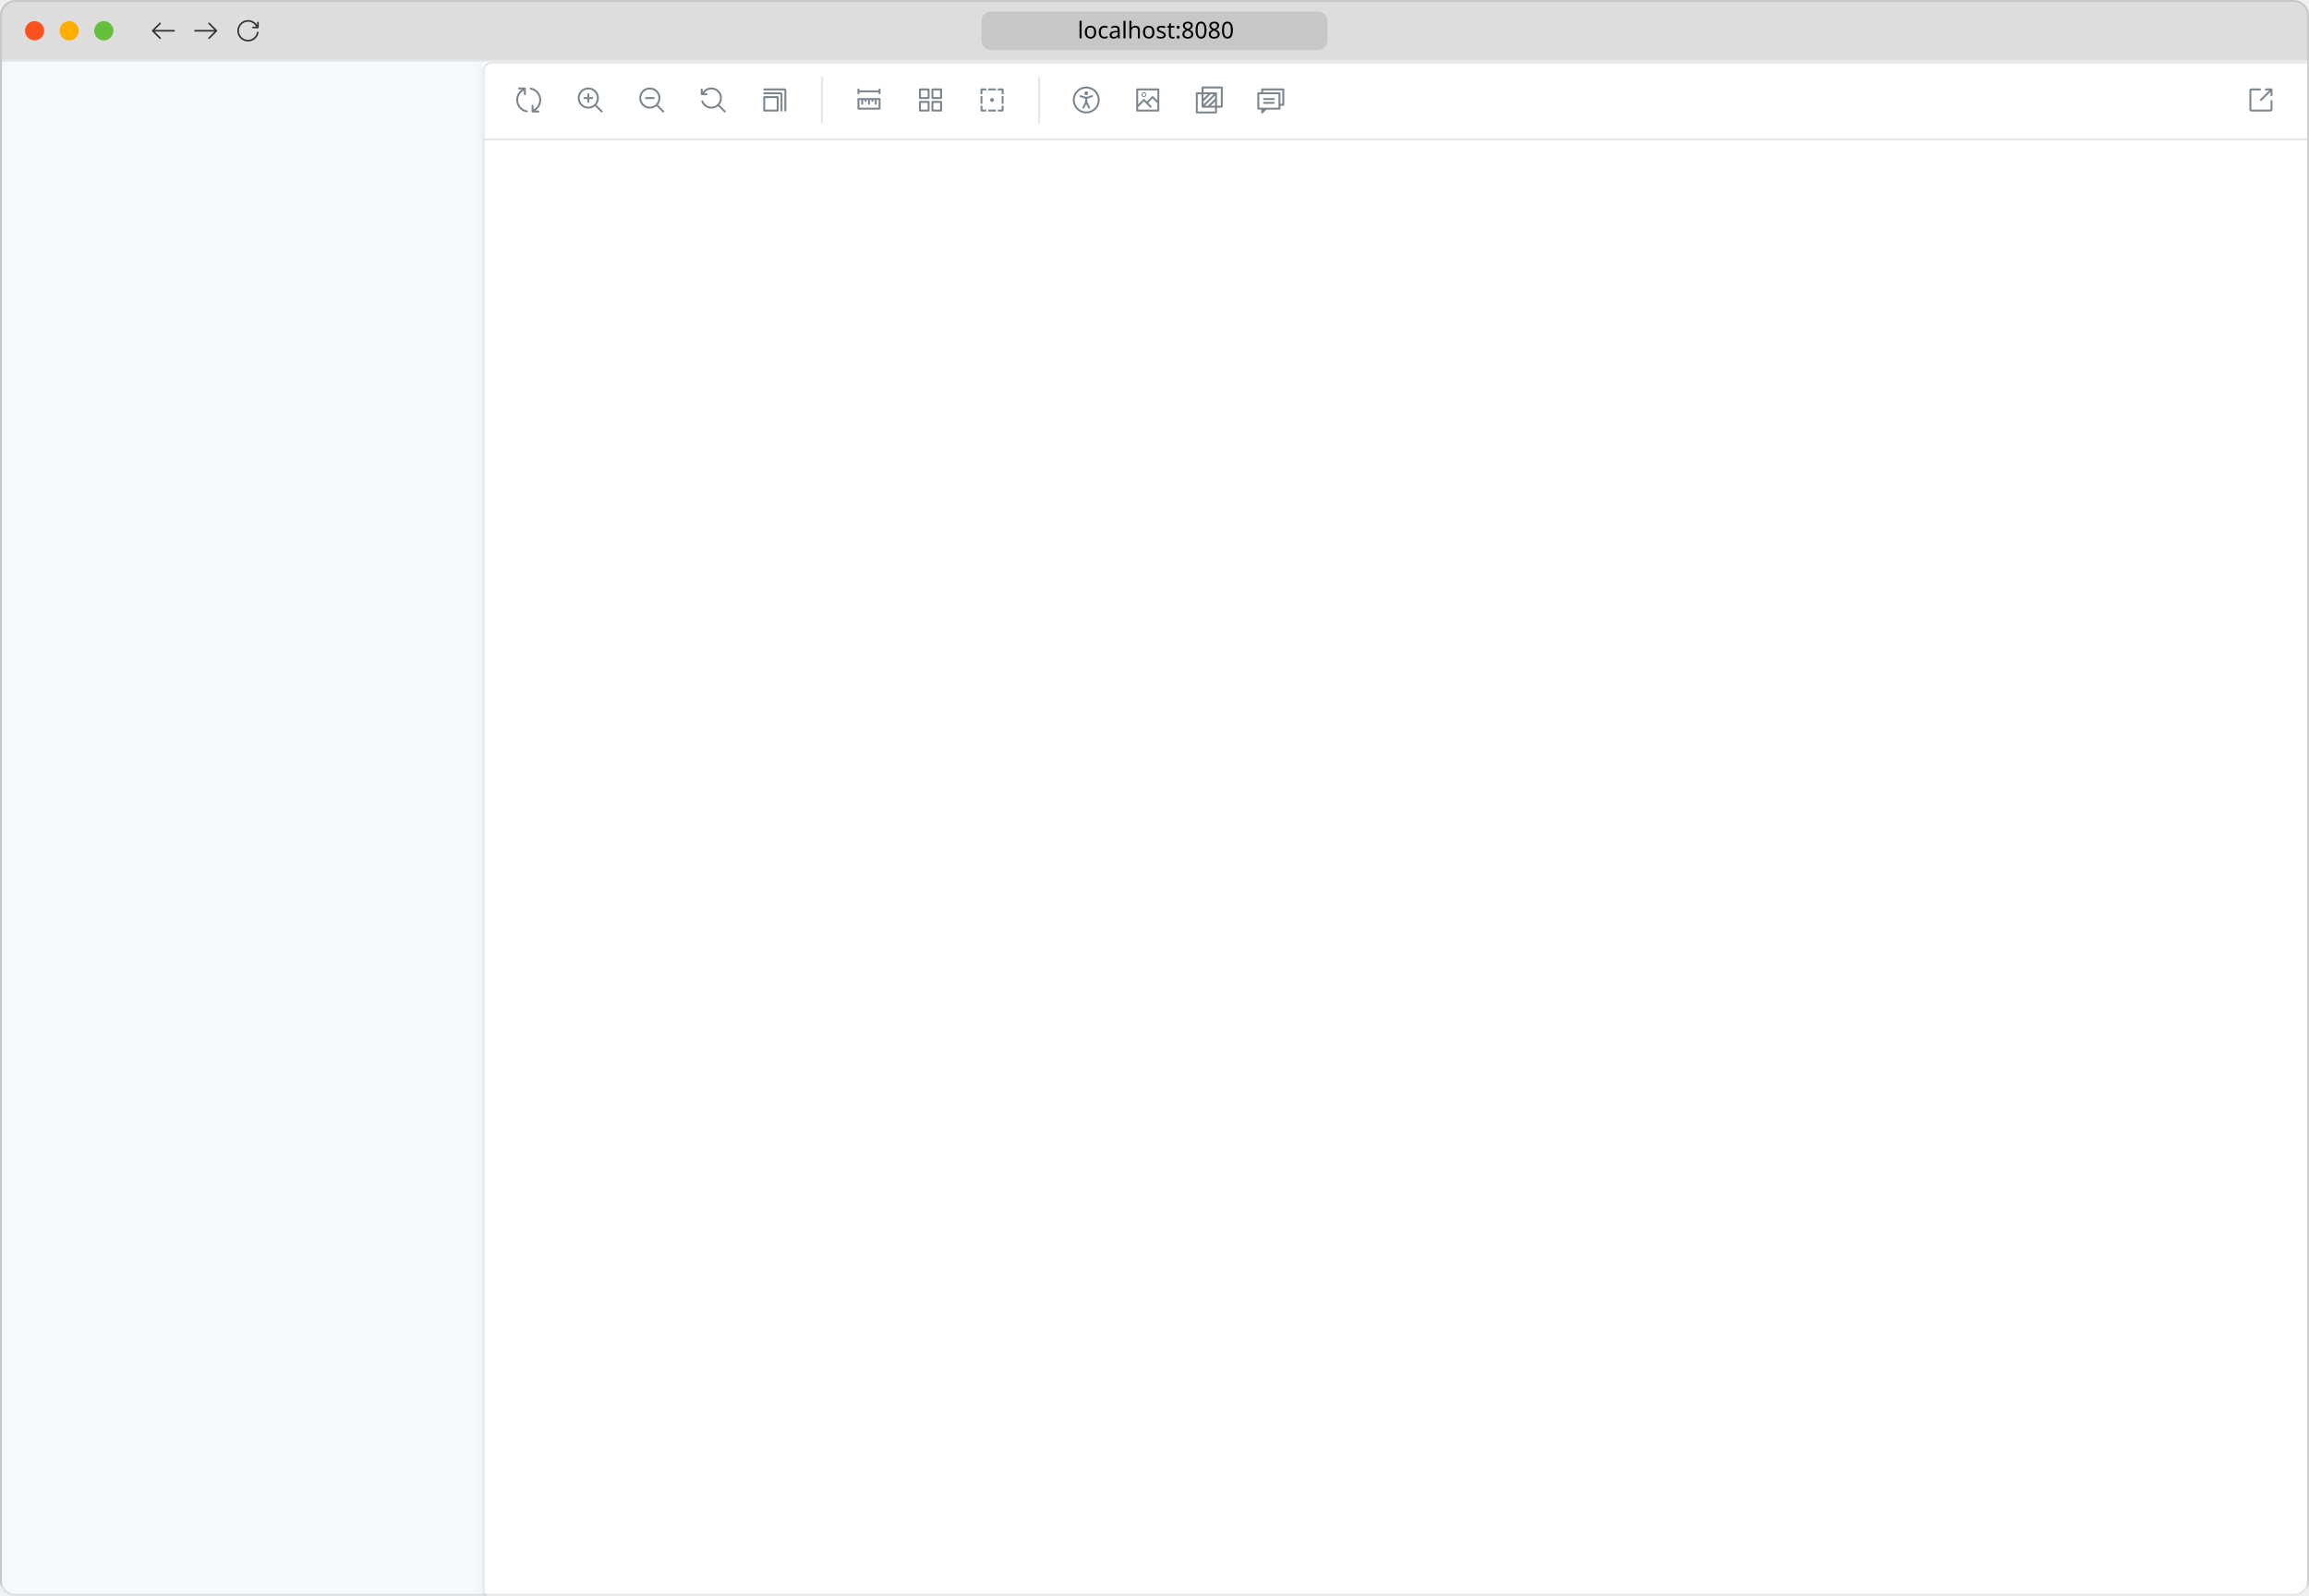
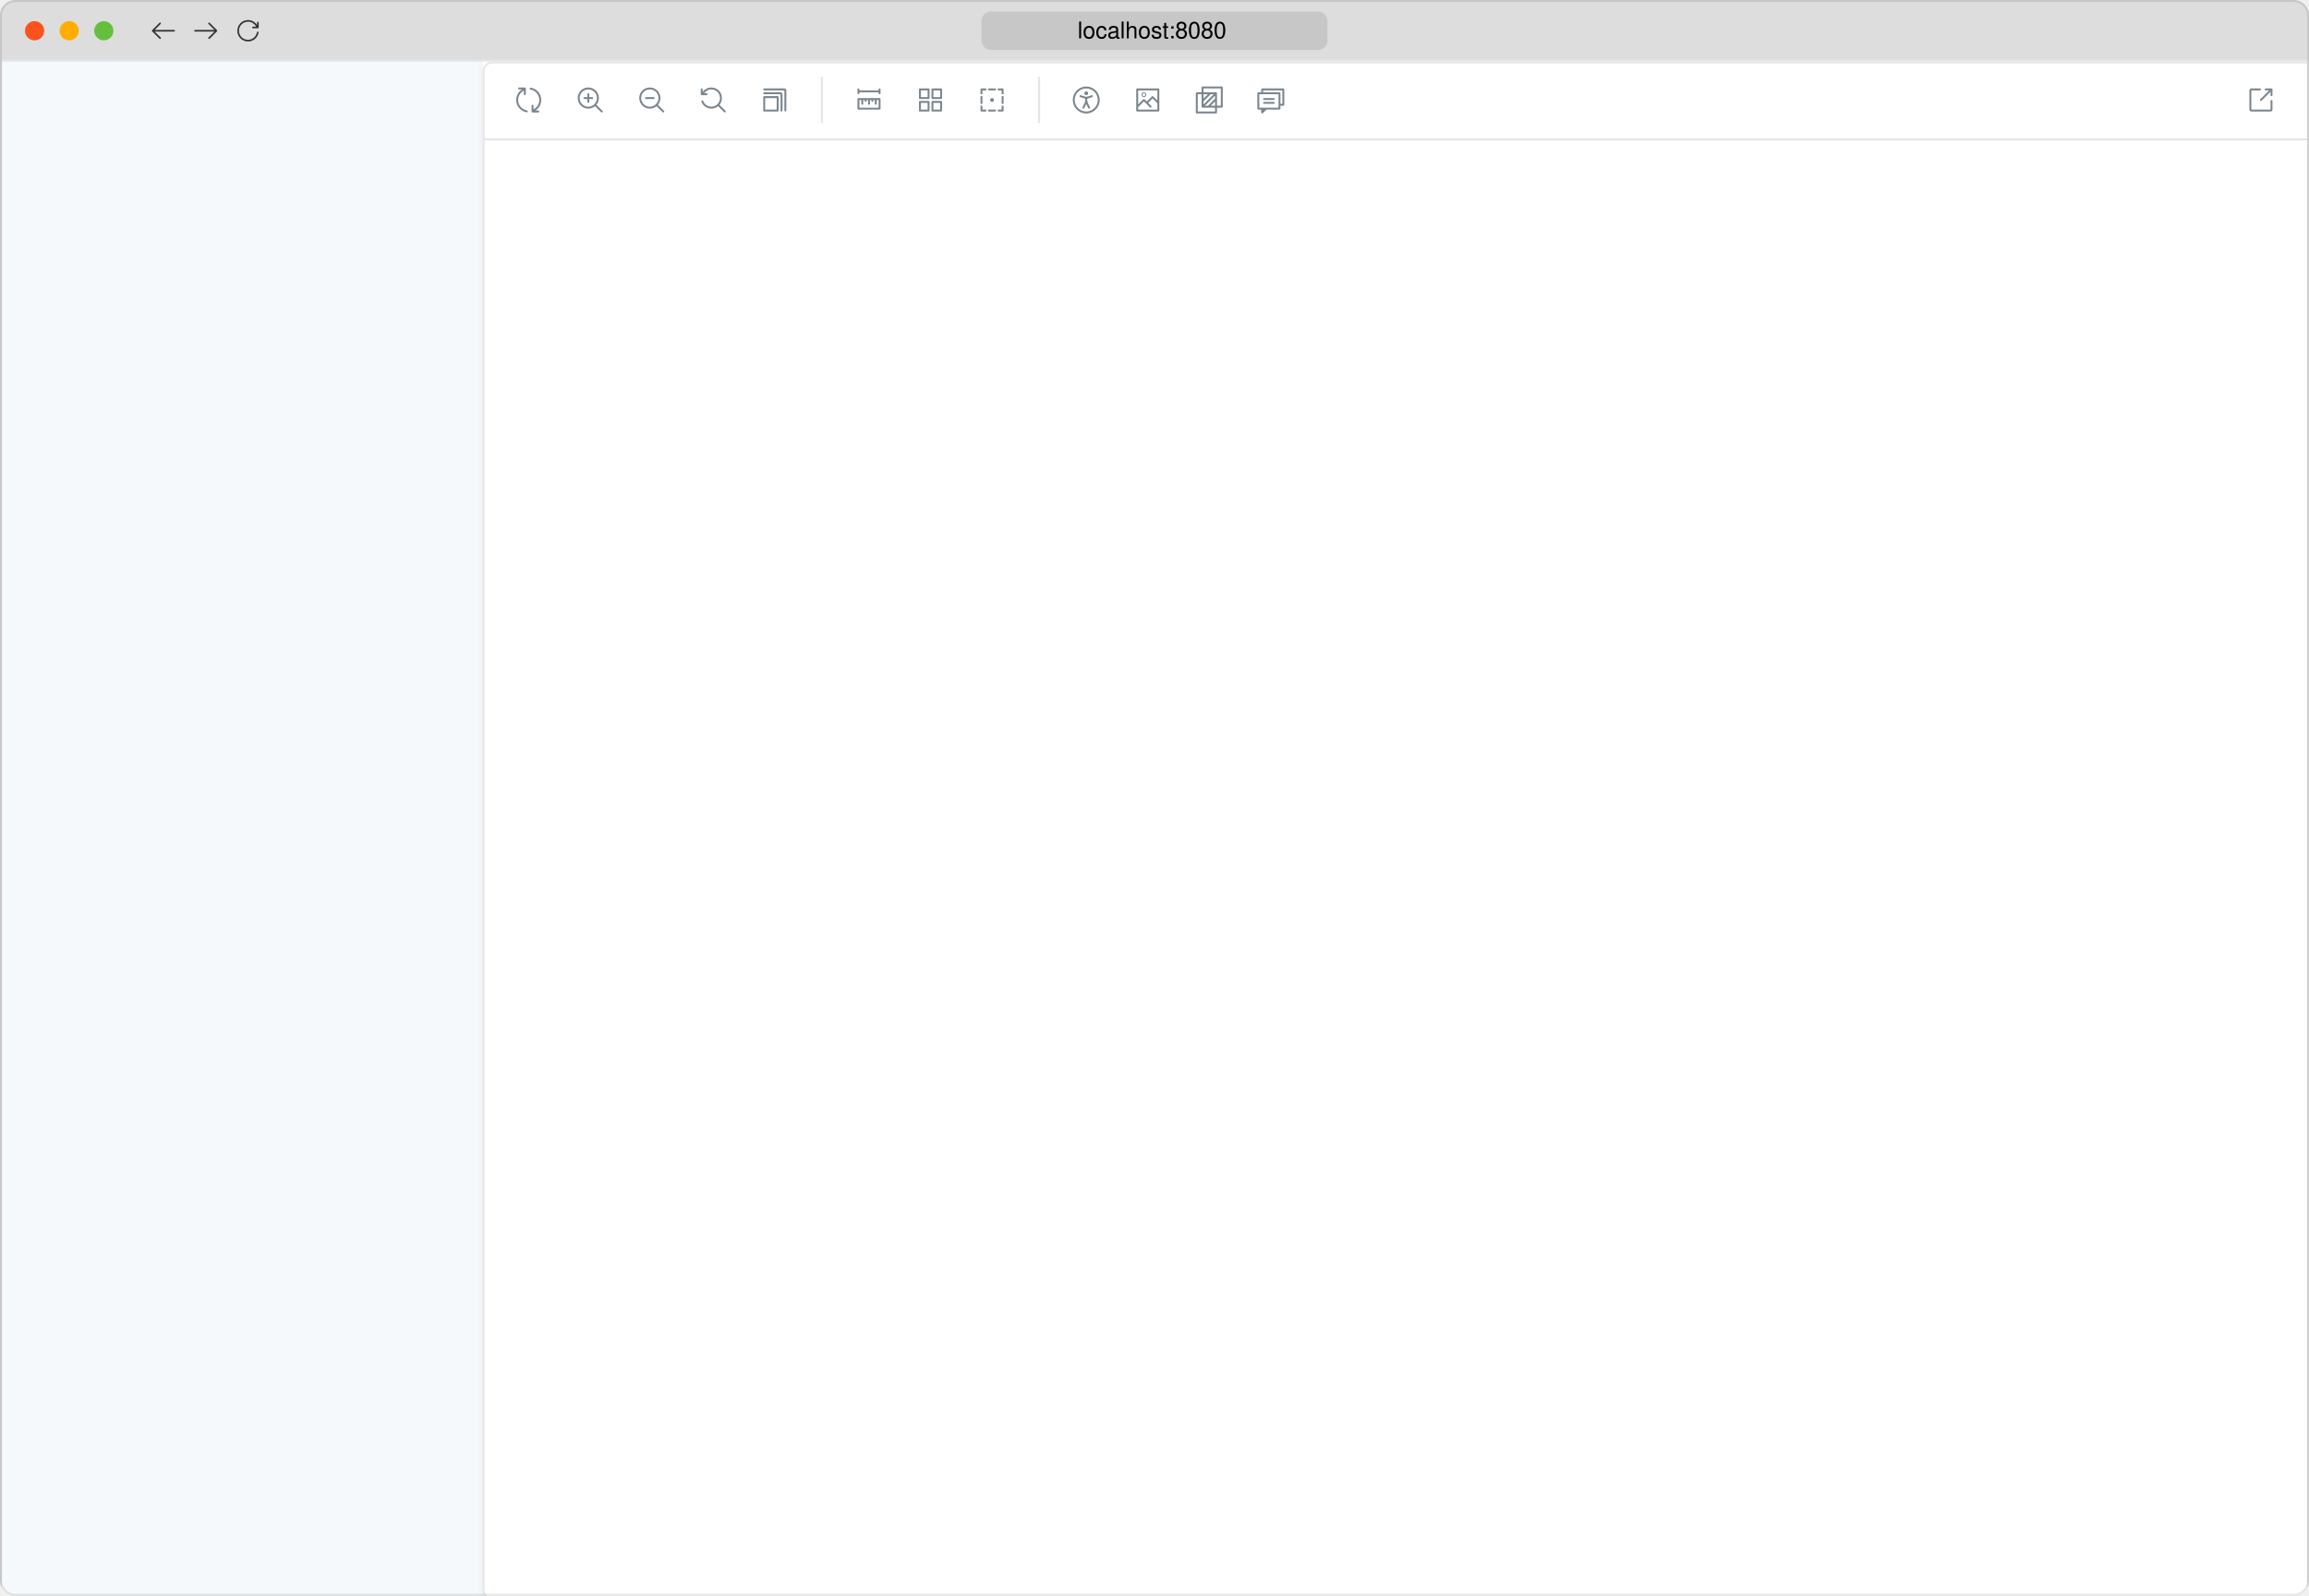
<svg xmlns="http://www.w3.org/2000/svg" width="1201" height="830" viewBox="0 0 1201 830" fill="none">
  <g clip-path="url(#clip0_5695_88034)">
    <g clip-path="url(#clip1_5695_88034)">
      <rect width="1201" height="830" rx="8" fill="#DDDDDD" />
      <g clip-path="url(#clip2_5695_88034)">
        <path d="M83.589 11.84C83.756 12.007 83.756 12.279 83.589 12.446L80.463 15.572H90.571C90.808 15.572 91 15.763 91 16C91 16.237 90.808 16.429 90.571 16.429H80.463L83.589 19.554C83.756 19.721 83.756 19.993 83.589 20.16C83.421 20.328 83.15 20.328 82.983 20.16L79.126 16.303C78.958 16.136 78.958 15.864 79.126 15.697L82.983 11.84C83.15 11.672 83.421 11.672 83.589 11.84Z" fill="#333333" />
      </g>
      <g clip-path="url(#clip3_5695_88034)">
        <path d="M108.411 11.84C108.579 11.672 108.85 11.672 109.017 11.84L112.874 15.697C113.042 15.864 113.042 16.136 112.874 16.303L109.017 20.16C108.85 20.328 108.579 20.328 108.411 20.16C108.244 19.993 108.244 19.721 108.411 19.554L111.537 16.429H101.429C101.192 16.429 101 16.237 101 16C101 15.763 101.192 15.572 101.429 15.572H111.537L108.411 12.446C108.244 12.279 108.244 12.007 108.411 11.84Z" fill="#333333" />
      </g>
      <g clip-path="url(#clip4_5695_88034)">
        <path d="M129.079 10.429C129.053 10.429 129.026 10.428 129 10.428C125.923 10.428 123.429 12.923 123.429 16C123.429 19.065 125.904 21.552 128.964 21.571C128.976 21.571 128.988 21.571 129 21.571C130.135 21.571 131.191 21.232 132.071 20.649C132.125 20.614 132.178 20.577 132.231 20.539C132.936 20.037 133.519 19.374 133.927 18.604C134.2 18.088 134.394 17.524 134.494 16.928C134.534 16.695 134.376 16.474 134.143 16.434C133.909 16.395 133.688 16.553 133.649 16.786C133.538 17.45 133.288 18.066 132.93 18.604C132.086 19.876 130.641 20.714 129 20.714C126.397 20.714 124.286 18.604 124.286 16C124.286 13.396 126.397 11.286 129 11.286L129.005 11.286C130.834 11.287 132.421 12.332 133.2 13.857L131.572 13.857C131.335 13.857 131.143 14.049 131.143 14.286C131.143 14.522 131.335 14.714 131.572 14.714H133.84C133.847 14.714 133.854 14.714 133.86 14.714H134.143C134.38 14.714 134.572 14.522 134.572 14.286V11.714C134.572 11.477 134.38 11.286 134.143 11.286C133.906 11.286 133.714 11.477 133.714 11.714V13.03C132.741 11.488 131.032 10.456 129.079 10.429Z" fill="#333333" />
      </g>
      <circle cx="18" cy="16" r="5" fill="#FC521F" />
      <circle cx="36" cy="16" r="5" fill="#FFAE00" />
      <circle cx="54" cy="16" r="5" fill="#66BF3C" />
      <rect x="1" y="31" width="1199" height="1" fill="#E1E5E8" />
      <rect x="510.5" y="6" width="180" height="20" rx="5" fill="black" fill-opacity="0.1" />
-       <text fill="black" xml:space="preserve" style="white-space: pre" font-family="Nunito Sans" font-size="12" letter-spacing="0em">
+       <text fill="black" xml:space="preserve" style="white-space: pre" font-family="'Nunito Sans', 'Helvetica Neue', Helvetica, Arial, sans-serif" font-size="12" letter-spacing="0em">
        <tspan x="560.5" y="19.948">localhost:8080</tspan>
      </text>
      <g clip-path="url(#clip5_5695_88034)">
        <rect width="1200" height="800" transform="translate(1 32)" fill="#F6F9FC" />
        <g filter="url(#filter0_d_5695_88034)">
          <path d="M251 37C251 34.239 253.239 32 256 32H1201V832H256C253.239 832 251 829.761 251 827V37Z" fill="white" />
          <mask id="path-14-outside-1_5695_88034" maskUnits="userSpaceOnUse" x="251" y="32" width="949" height="41" fill="black">
            <rect fill="white" x="251" y="32" width="949" height="41" />
            <path d="M251 32H1200V72H251V32Z" />
          </mask>
          <path d="M251 32H1200V72H251V32Z" fill="white" />
          <g clip-path="url(#clip6_5695_88034)">
            <path d="M273.5 46C273.5 45.724 273.276 45.5 273 45.5H270C269.724 45.5 269.5 45.724 269.5 46C269.5 46.276 269.724 46.5 270 46.5H271.535C269.712 47.651 268.5 49.684 268.5 52C268.5 55.221 270.843 57.894 273.917 58.41C274.19 58.456 274.447 58.272 274.493 58C274.539 57.727 274.355 57.47 274.083 57.424C271.482 56.988 269.5 54.725 269.5 52C269.5 49.863 270.719 48.01 272.5 47.1V49C272.5 49.276 272.724 49.5 273 49.5C273.276 49.5 273.5 49.276 273.5 49V46.353C273.5 46.345 273.5 46.338 273.5 46.33V46Z" fill="#7A858E" />
            <path d="M275.507 46C275.553 45.728 275.81 45.544 276.083 45.59C279.157 46.106 281.5 48.779 281.5 52C281.5 54.316 280.288 56.349 278.466 57.5H280C280.276 57.5 280.5 57.724 280.5 58C280.5 58.276 280.276 58.5 280 58.5H277C276.724 58.5 276.5 58.276 276.5 58V55C276.5 54.724 276.724 54.5 277 54.5C277.276 54.5 277.5 54.724 277.5 55V56.901C279.281 55.99 280.5 54.137 280.5 52C280.5 49.275 278.518 47.013 275.917 46.576C275.645 46.53 275.461 46.273 275.507 46Z" fill="#7A858E" />
          </g>
          <g clip-path="url(#clip7_5695_88034)">
            <path d="M306 48.5C306.276 48.5 306.5 48.724 306.5 49V50.5H308C308.276 50.5 308.5 50.724 308.5 51C308.5 51.276 308.276 51.5 308 51.5H306.5V53C306.5 53.276 306.276 53.5 306 53.5C305.724 53.5 305.5 53.276 305.5 53V51.5H304C303.724 51.5 303.5 51.276 303.5 51C303.5 50.724 303.724 50.5 304 50.5H305.5V49C305.5 48.724 305.724 48.5 306 48.5Z" fill="#7A858E" />
            <path fill-rule="evenodd" clip-rule="evenodd" d="M309.544 55.206C308.587 56.013 307.35 56.5 306 56.5C302.962 56.5 300.5 54.038 300.5 51C300.5 47.962 302.962 45.5 306 45.5C309.038 45.5 311.5 47.962 311.5 51C311.5 52.35 311.013 53.587 310.206 54.544C310.259 54.568 310.31 54.602 310.354 54.646L313.354 57.646C313.549 57.842 313.549 58.158 313.354 58.354C313.158 58.549 312.842 58.549 312.646 58.354L309.646 55.354C309.602 55.31 309.568 55.259 309.544 55.206ZM310.5 51C310.5 53.485 308.485 55.5 306 55.5C303.515 55.5 301.5 53.485 301.5 51C301.5 48.515 303.515 46.5 306 46.5C308.485 46.5 310.5 48.515 310.5 51Z" fill="#7A858E" />
          </g>
          <g clip-path="url(#clip8_5695_88034)">
            <path d="M336 50.5C335.724 50.5 335.5 50.724 335.5 51C335.5 51.276 335.724 51.5 336 51.5H340C340.276 51.5 340.5 51.276 340.5 51C340.5 50.724 340.276 50.5 340 50.5H336Z" fill="#7A858E" />
            <path fill-rule="evenodd" clip-rule="evenodd" d="M338 56.5C339.35 56.5 340.587 56.013 341.544 55.206C341.568 55.259 341.602 55.31 341.646 55.354L344.646 58.354C344.842 58.549 345.158 58.549 345.354 58.354C345.549 58.158 345.549 57.842 345.354 57.646L342.354 54.646C342.31 54.602 342.259 54.568 342.206 54.544C343.013 53.587 343.5 52.35 343.5 51C343.5 47.962 341.038 45.5 338 45.5C334.962 45.5 332.5 47.962 332.5 51C332.5 54.038 334.962 56.5 338 56.5ZM338 55.5C340.485 55.5 342.5 53.485 342.5 51C342.5 48.515 340.485 46.5 338 46.5C335.515 46.5 333.5 48.515 333.5 51C333.5 53.485 335.515 55.5 338 55.5Z" fill="#7A858E" />
          </g>
          <g clip-path="url(#clip9_5695_88034)">
            <path d="M365.5 47.837V46.5C365.5 46.224 365.276 46 365 46C364.724 46 364.5 46.224 364.5 46.5V49C364.5 49.276 364.724 49.5 365 49.5H367.5C367.776 49.5 368 49.276 368 49C368 48.724 367.776 48.5 367.5 48.5H366.258C367.065 47.293 368.44 46.5 370 46.5C372.485 46.5 374.5 48.515 374.5 51C374.5 53.485 372.485 55.5 370 55.5C368.048 55.5 366.384 54.256 365.762 52.517C365.669 52.257 365.383 52.121 365.123 52.214C364.863 52.307 364.727 52.593 364.82 52.853C365.581 54.978 367.612 56.5 370 56.5C371.35 56.5 372.587 56.013 373.544 55.206C373.568 55.259 373.602 55.31 373.646 55.354L376.646 58.354C376.842 58.549 377.158 58.549 377.354 58.354C377.549 58.158 377.549 57.842 377.354 57.646L374.354 54.646C374.31 54.602 374.259 54.568 374.206 54.544C375.013 53.587 375.5 52.35 375.5 51C375.5 47.962 373.038 45.5 370 45.5C368.139 45.5 366.495 46.424 365.5 47.837Z" fill="#7A858E" />
          </g>
          <path d="M397.5 46.004C397.224 46.004 397 46.228 397 46.504C397 46.78 397.224 47.004 397.5 47.004H408V57.504C408 57.78 408.224 58.004 408.5 58.004C408.776 58.004 409 57.78 409 57.504V47.004C409 46.452 408.552 46.004 408 46.004H397.5Z" fill="#7A858E" />
          <path d="M397 48.504C397 48.228 397.224 48.004 397.5 48.004H406C406.552 48.004 407 48.452 407 49.004V57.504C407 57.78 406.776 58.004 406.5 58.004C406.224 58.004 406 57.78 406 57.504V49.004H397.5C397.224 49.004 397 48.78 397 48.504Z" fill="#7A858E" />
          <path fill-rule="evenodd" clip-rule="evenodd" d="M397.5 50.004C397.224 50.004 397 50.228 397 50.504V57.504C397 57.78 397.224 58.004 397.5 58.004H404.5C404.776 58.004 405 57.78 405 57.504V50.504C405 50.228 404.776 50.004 404.5 50.004H397.5ZM398 51.004V57.004H404V51.004H398Z" fill="#7A858E" />
          <rect x="427" y="40" width="1" height="24" fill="#E1E5E8" />
          <path d="M446.5 46.004C446.776 46.004 447 46.228 447 46.504V47.004H457V46.504C457 46.228 457.224 46.004 457.5 46.004C457.776 46.004 458 46.228 458 46.504V48.504C458 48.78 457.776 49.004 457.5 49.004C457.224 49.004 457 48.78 457 48.504V48.004H447V48.504C447 48.78 446.776 49.004 446.5 49.004C446.224 49.004 446 48.78 446 48.504V46.504C446 46.228 446.224 46.004 446.5 46.004Z" fill="#7A858E" />
          <path fill-rule="evenodd" clip-rule="evenodd" d="M457.5 51.004C457.776 51.004 458 51.228 458 51.504V56.504C458 56.78 457.776 57.004 457.5 57.004H446.5C446.224 57.004 446 56.78 446 56.504V51.504C446 51.228 446.224 51.004 446.5 51.004H457.5ZM447 52.004V56.004H457V52.004H456V54.004C456 54.28 455.776 54.504 455.5 54.504C455.224 54.504 455 54.28 455 54.004V52.004H454.25V52.504C454.25 52.78 454.026 53.004 453.75 53.004C453.474 53.004 453.25 52.78 453.25 52.504V52.004H452.5V54.004C452.5 54.28 452.276 54.504 452 54.504C451.724 54.504 451.5 54.28 451.5 54.004V52.004H450.75V52.504C450.75 52.78 450.526 53.004 450.25 53.004C449.974 53.004 449.75 52.78 449.75 52.504V52.004H449V54.004C449 54.28 448.776 54.504 448.5 54.504C448.224 54.504 448 54.28 448 54.004V52.004H447Z" fill="#7A858E" />
          <path fill-rule="evenodd" clip-rule="evenodd" d="M478 46.504C478 46.228 478.224 46.004 478.5 46.004H483C483.276 46.004 483.5 46.228 483.5 46.504V51.004C483.5 51.28 483.276 51.504 483 51.504H478.5C478.224 51.504 478 51.28 478 51.004V46.504ZM479 50.504V47.004H482.5V50.504H479Z" fill="#7A858E" />
          <path fill-rule="evenodd" clip-rule="evenodd" d="M484.5 46.504C484.5 46.228 484.724 46.004 485 46.004H489.5C489.776 46.004 490 46.228 490 46.504V51.004C490 51.28 489.776 51.504 489.5 51.504H485C484.724 51.504 484.5 51.28 484.5 51.004V46.504ZM485.5 50.504V47.004H489V50.504H485.5Z" fill="#7A858E" />
          <path fill-rule="evenodd" clip-rule="evenodd" d="M478.5 52.504C478.224 52.504 478 52.728 478 53.004V57.504C478 57.78 478.224 58.004 478.5 58.004H483C483.276 58.004 483.5 57.78 483.5 57.504V53.004C483.5 52.728 483.276 52.504 483 52.504H478.5ZM479 53.504V57.004H482.5V53.504H479Z" fill="#7A858E" />
          <path fill-rule="evenodd" clip-rule="evenodd" d="M484.5 53.004C484.5 52.728 484.724 52.504 485 52.504H489.5C489.776 52.504 490 52.728 490 53.004V57.504C490 57.78 489.776 58.004 489.5 58.004H485C484.724 58.004 484.5 57.78 484.5 57.504V53.004ZM485.5 57.004V53.504H489V57.004H485.5Z" fill="#7A858E" />
          <path d="M511 47.004V49.004H510V46.504C510 46.228 510.224 46.004 510.5 46.004H513V47.004H511Z" fill="#7A858E" />
          <path d="M510 54.004V50.004H511V54.004H510Z" fill="#7A858E" />
          <path d="M510 55.004V57.504C510 57.78 510.224 58.004 510.5 58.004H513V57.004H511V55.004H510Z" fill="#7A858E" />
          <path d="M519 58.004H521.5C521.776 58.004 522 57.78 522 57.504V55.004H521V57.004H519V58.004Z" fill="#7A858E" />
          <path d="M521 49.004H522V46.504C522 46.228 521.776 46.004 521.5 46.004H519V47.004H521V49.004Z" fill="#7A858E" />
          <path d="M518 57.004V58.004H514V57.004H518Z" fill="#7A858E" />
          <path d="M518 46.004V47.004H514V46.004H518Z" fill="#7A858E" />
          <path d="M522 54.004H521V50.004H522V54.004Z" fill="#7A858E" />
          <path d="M516 53.004C516.552 53.004 517 52.556 517 52.004C517 51.452 516.552 51.004 516 51.004C515.448 51.004 515 51.452 515 52.004C515 52.556 515.448 53.004 516 53.004Z" fill="#7A858E" />
          <rect x="540" y="40" width="1" height="24" fill="#E1E5E8" />
          <g clip-path="url(#clip10_5695_88034)">
            <path d="M561.526 49.842C561.613 49.58 561.896 49.438 562.158 49.526L564.209 50.21C564.723 50.381 565.277 50.381 565.791 50.21L567.842 49.526C568.104 49.438 568.387 49.58 568.474 49.842C568.562 50.104 568.42 50.387 568.158 50.474L565.705 51.292C565.583 51.333 565.5 51.448 565.5 51.577V51.82C565.5 52.518 565.663 53.207 565.975 53.832L566.947 55.776C567.071 56.023 566.971 56.324 566.724 56.447C566.477 56.571 566.176 56.471 566.053 56.224L565 54.118L563.947 56.224C563.824 56.471 563.523 56.571 563.276 56.447C563.029 56.324 562.929 56.023 563.053 55.776L564.025 53.832C564.337 53.207 564.5 52.518 564.5 51.82V51.577C564.5 51.448 564.417 51.333 564.295 51.292L561.842 50.474C561.58 50.387 561.438 50.104 561.526 49.842Z" fill="#7A858E" />
            <path d="M565 49.5C565.552 49.5 566 49.052 566 48.5C566 47.948 565.552 47.5 565 47.5C564.448 47.5 564 47.948 564 48.5C564 49.052 564.448 49.5 565 49.5Z" fill="#7A858E" />
            <path fill-rule="evenodd" clip-rule="evenodd" d="M565 59C568.866 59 572 55.866 572 52C572 48.134 568.866 45 565 45C561.134 45 558 48.134 558 52C558 55.866 561.134 59 565 59ZM565 58C568.314 58 571 55.314 571 52C571 48.686 568.314 46 565 46C561.686 46 559 48.686 559 52C559 55.314 561.686 58 565 58Z" fill="#7A858E" />
          </g>
          <path fill-rule="evenodd" clip-rule="evenodd" d="M596.25 49.254C596.25 49.944 595.69 50.504 595 50.504C594.31 50.504 593.75 49.944 593.75 49.254C593.75 48.564 594.31 48.004 595 48.004C595.69 48.004 596.25 48.564 596.25 49.254ZM595.75 49.254C595.75 49.668 595.414 50.004 595 50.004C594.586 50.004 594.25 49.668 594.25 49.254C594.25 48.84 594.586 48.504 595 48.504C595.414 48.504 595.75 48.84 595.75 49.254Z" fill="#7A858E" />
          <path fill-rule="evenodd" clip-rule="evenodd" d="M603 46.504V57.504C603 57.78 602.776 58.004 602.5 58.004H591.5C591.224 58.004 591 57.78 591 57.504V46.504C591 46.228 591.224 46.004 591.5 46.004H602.5C602.776 46.004 603 46.228 603 46.504ZM592 54.297V47.004H602V52.297L599.854 50.15C599.658 49.955 599.342 49.955 599.146 50.15L596.5 52.797L595.354 51.65C595.158 51.455 594.842 51.455 594.646 51.65L592 54.297ZM599.5 51.211L602 53.711V57.004H592V55.711L595 52.711L598.146 55.858C598.342 56.053 598.658 56.053 598.854 55.858C599.049 55.662 599.049 55.346 598.854 55.15L597.207 53.504L599.5 51.211Z" fill="#7A858E" />
          <g clip-path="url(#clip11_5695_88034)">
            <path fill-rule="evenodd" clip-rule="evenodd" d="M625 48.004H622.5C622.224 48.004 622 48.228 622 48.504V58.504C622 58.78 622.224 59.004 622.5 59.004H632.5C632.776 59.004 633 58.78 633 58.504V56.004H635.5C635.776 56.004 636 55.78 636 55.504V45.504C636 45.228 635.776 45.004 635.5 45.004H625.5C625.224 45.004 625 45.228 625 45.504V48.004ZM626 49.004V51.297L628.293 49.004H626ZM625 49.004V55.504C625 55.572 625.013 55.636 625.038 55.695C625.062 55.754 625.099 55.809 625.146 55.858C625.243 55.954 625.37 56.003 625.497 56.004L625.5 56.004H632V58.004H623V49.004H625ZM626 48.004H632.5C632.568 48.004 632.632 48.017 632.691 48.042C632.75 48.066 632.806 48.102 632.854 48.15C632.901 48.198 632.938 48.254 632.962 48.312C632.984 48.366 632.997 48.423 632.999 48.48C633 48.488 633 48.496 633 48.504V55.004H635V46.004H626V48.004ZM632 55.004V52.711L629.707 55.004H632ZM632 51.297V49.711L626.707 55.004H628.293L632 51.297ZM631.293 49.004H629.707L626 52.711V54.297L631.293 49.004Z" fill="#7A858E" />
          </g>
          <g clip-path="url(#clip12_5695_88034)">
            <path d="M662.5 52.004C662.776 52.004 663 51.78 663 51.504C663 51.228 662.776 51.004 662.5 51.004H657.5C657.224 51.004 657 51.228 657 51.504C657 51.78 657.224 52.004 657.5 52.004H662.5Z" fill="#7A858E" />
            <path d="M663 53.504C663 53.78 662.776 54.004 662.5 54.004H657.5C657.224 54.004 657 53.78 657 53.504C657 53.228 657.224 53.004 657.5 53.004H662.5C662.776 53.004 663 53.228 663 53.504Z" fill="#7A858E" />
            <path fill-rule="evenodd" clip-rule="evenodd" d="M666 56.504V55.004H667.5C667.776 55.004 668 54.78 668 54.504V46.504C668 46.228 667.776 46.004 667.5 46.004H656.5C656.224 46.004 656 46.228 656 46.504V48.004H654.5C654.224 48.004 654 48.228 654 48.504V56.504C654 56.78 654.224 57.004 654.5 57.004H656V58.504C656 58.572 656.013 58.636 656.038 58.695C656.062 58.754 656.099 58.809 656.146 58.858C656.243 58.954 656.37 59.003 656.497 59.004L656.5 59.004L656.503 59.004C656.57 59.004 656.633 58.99 656.691 58.966C656.75 58.942 656.806 58.905 656.854 58.858L658.707 57.004H665.5C665.776 57.004 666 56.78 666 56.504ZM657 48.004V47.004H667V54.004H666V48.504C666 48.228 665.776 48.004 665.5 48.004H657ZM655 56.004V49.004H665V56.004H655Z" fill="#7A858E" />
          </g>
          <path d="M1171 46.004C1170.45 46.004 1170 46.452 1170 47.004V57.004C1170 57.556 1170.45 58.004 1171 58.004H1181C1181.55 58.004 1182 57.556 1182 57.004V52.504C1182 52.228 1181.78 52.004 1181.5 52.004C1181.22 52.004 1181 52.228 1181 52.504V57.004H1171V47.004L1175.5 47.004C1175.78 47.004 1176 46.78 1176 46.504C1176 46.228 1175.78 46.004 1175.5 46.004H1171Z" fill="#7A858E" />
          <path d="M1176.35 52.358L1181 47.711V49.504C1181 49.78 1181.22 50.004 1181.5 50.004C1181.78 50.004 1182 49.78 1182 49.504V46.504C1182 46.228 1181.78 46.004 1181.5 46.004H1178.5C1178.22 46.004 1178 46.228 1178 46.504C1178 46.78 1178.22 47.004 1178.5 47.004H1180.29L1175.65 51.65C1175.45 51.846 1175.45 52.162 1175.65 52.358C1175.84 52.553 1176.16 52.553 1176.35 52.358Z" fill="#7A858E" />
          <path d="M1200 71H251V73H1200V71Z" fill="#E1E5E8" mask="url(#path-14-outside-1_5695_88034)" />
          <path d="M251.5 37C251.5 34.515 253.515 32.5 256 32.5H1200.5V831.5H256C253.515 831.5 251.5 829.485 251.5 827V37Z" stroke="#E5E5E5" />
        </g>
      </g>
    </g>
    <rect x="0.5" y="0.5" width="1200" height="829" rx="7.5" stroke="black" stroke-opacity="0.1" />
  </g>
  <defs>
    <filter id="filter0_d_5695_88034" x="248" y="30" width="956" height="806" filterUnits="userSpaceOnUse" color-interpolation-filters="sRGB">
      <feFlood flood-opacity="0" result="BackgroundImageFix" />
      <feColorMatrix in="SourceAlpha" type="matrix" values="0 0 0 0 0 0 0 0 0 0 0 0 0 0 0 0 0 0 127 0" result="hardAlpha" />
      <feOffset dy="1" />
      <feGaussianBlur stdDeviation="1.5" />
      <feColorMatrix type="matrix" values="0 0 0 0 0 0 0 0 0 0 0 0 0 0 0 0 0 0 0.05 0" />
      <feBlend mode="normal" in2="BackgroundImageFix" result="effect1_dropShadow_5695_88034" />
      <feBlend mode="normal" in="SourceGraphic" in2="effect1_dropShadow_5695_88034" result="shape" />
    </filter>
    <clipPath id="clip0_5695_88034">
      <rect width="1201" height="830" fill="white" />
    </clipPath>
    <clipPath id="clip1_5695_88034">
      <rect width="1201" height="830" rx="8" fill="white" />
    </clipPath>
    <clipPath id="clip2_5695_88034">
      <rect width="12" height="12" fill="white" transform="translate(79 10)" />
    </clipPath>
    <clipPath id="clip3_5695_88034">
      <rect width="12" height="12" fill="white" transform="translate(101 10)" />
    </clipPath>
    <clipPath id="clip4_5695_88034">
      <rect width="12" height="12" fill="white" transform="translate(123 10)" />
    </clipPath>
    <clipPath id="clip5_5695_88034">
      <rect width="1200" height="800" fill="white" transform="translate(1 32)" />
    </clipPath>
    <clipPath id="clip6_5695_88034">
      <rect width="14" height="14" fill="white" transform="translate(268 45)" />
    </clipPath>
    <clipPath id="clip7_5695_88034">
      <rect width="14" height="14" fill="white" transform="translate(300 45)" />
    </clipPath>
    <clipPath id="clip8_5695_88034">
      <rect width="14" height="14" fill="white" transform="translate(332 45)" />
    </clipPath>
    <clipPath id="clip9_5695_88034">
      <rect width="14" height="14" fill="white" transform="translate(364 45)" />
    </clipPath>
    <clipPath id="clip10_5695_88034">
      <rect width="14" height="14" fill="white" transform="translate(558 45)" />
    </clipPath>
    <clipPath id="clip11_5695_88034">
      <rect width="14" height="14" fill="white" transform="translate(622 45)" />
    </clipPath>
    <clipPath id="clip12_5695_88034">
      <rect width="14" height="14" fill="white" transform="translate(654 45)" />
    </clipPath>
  </defs>
</svg>
